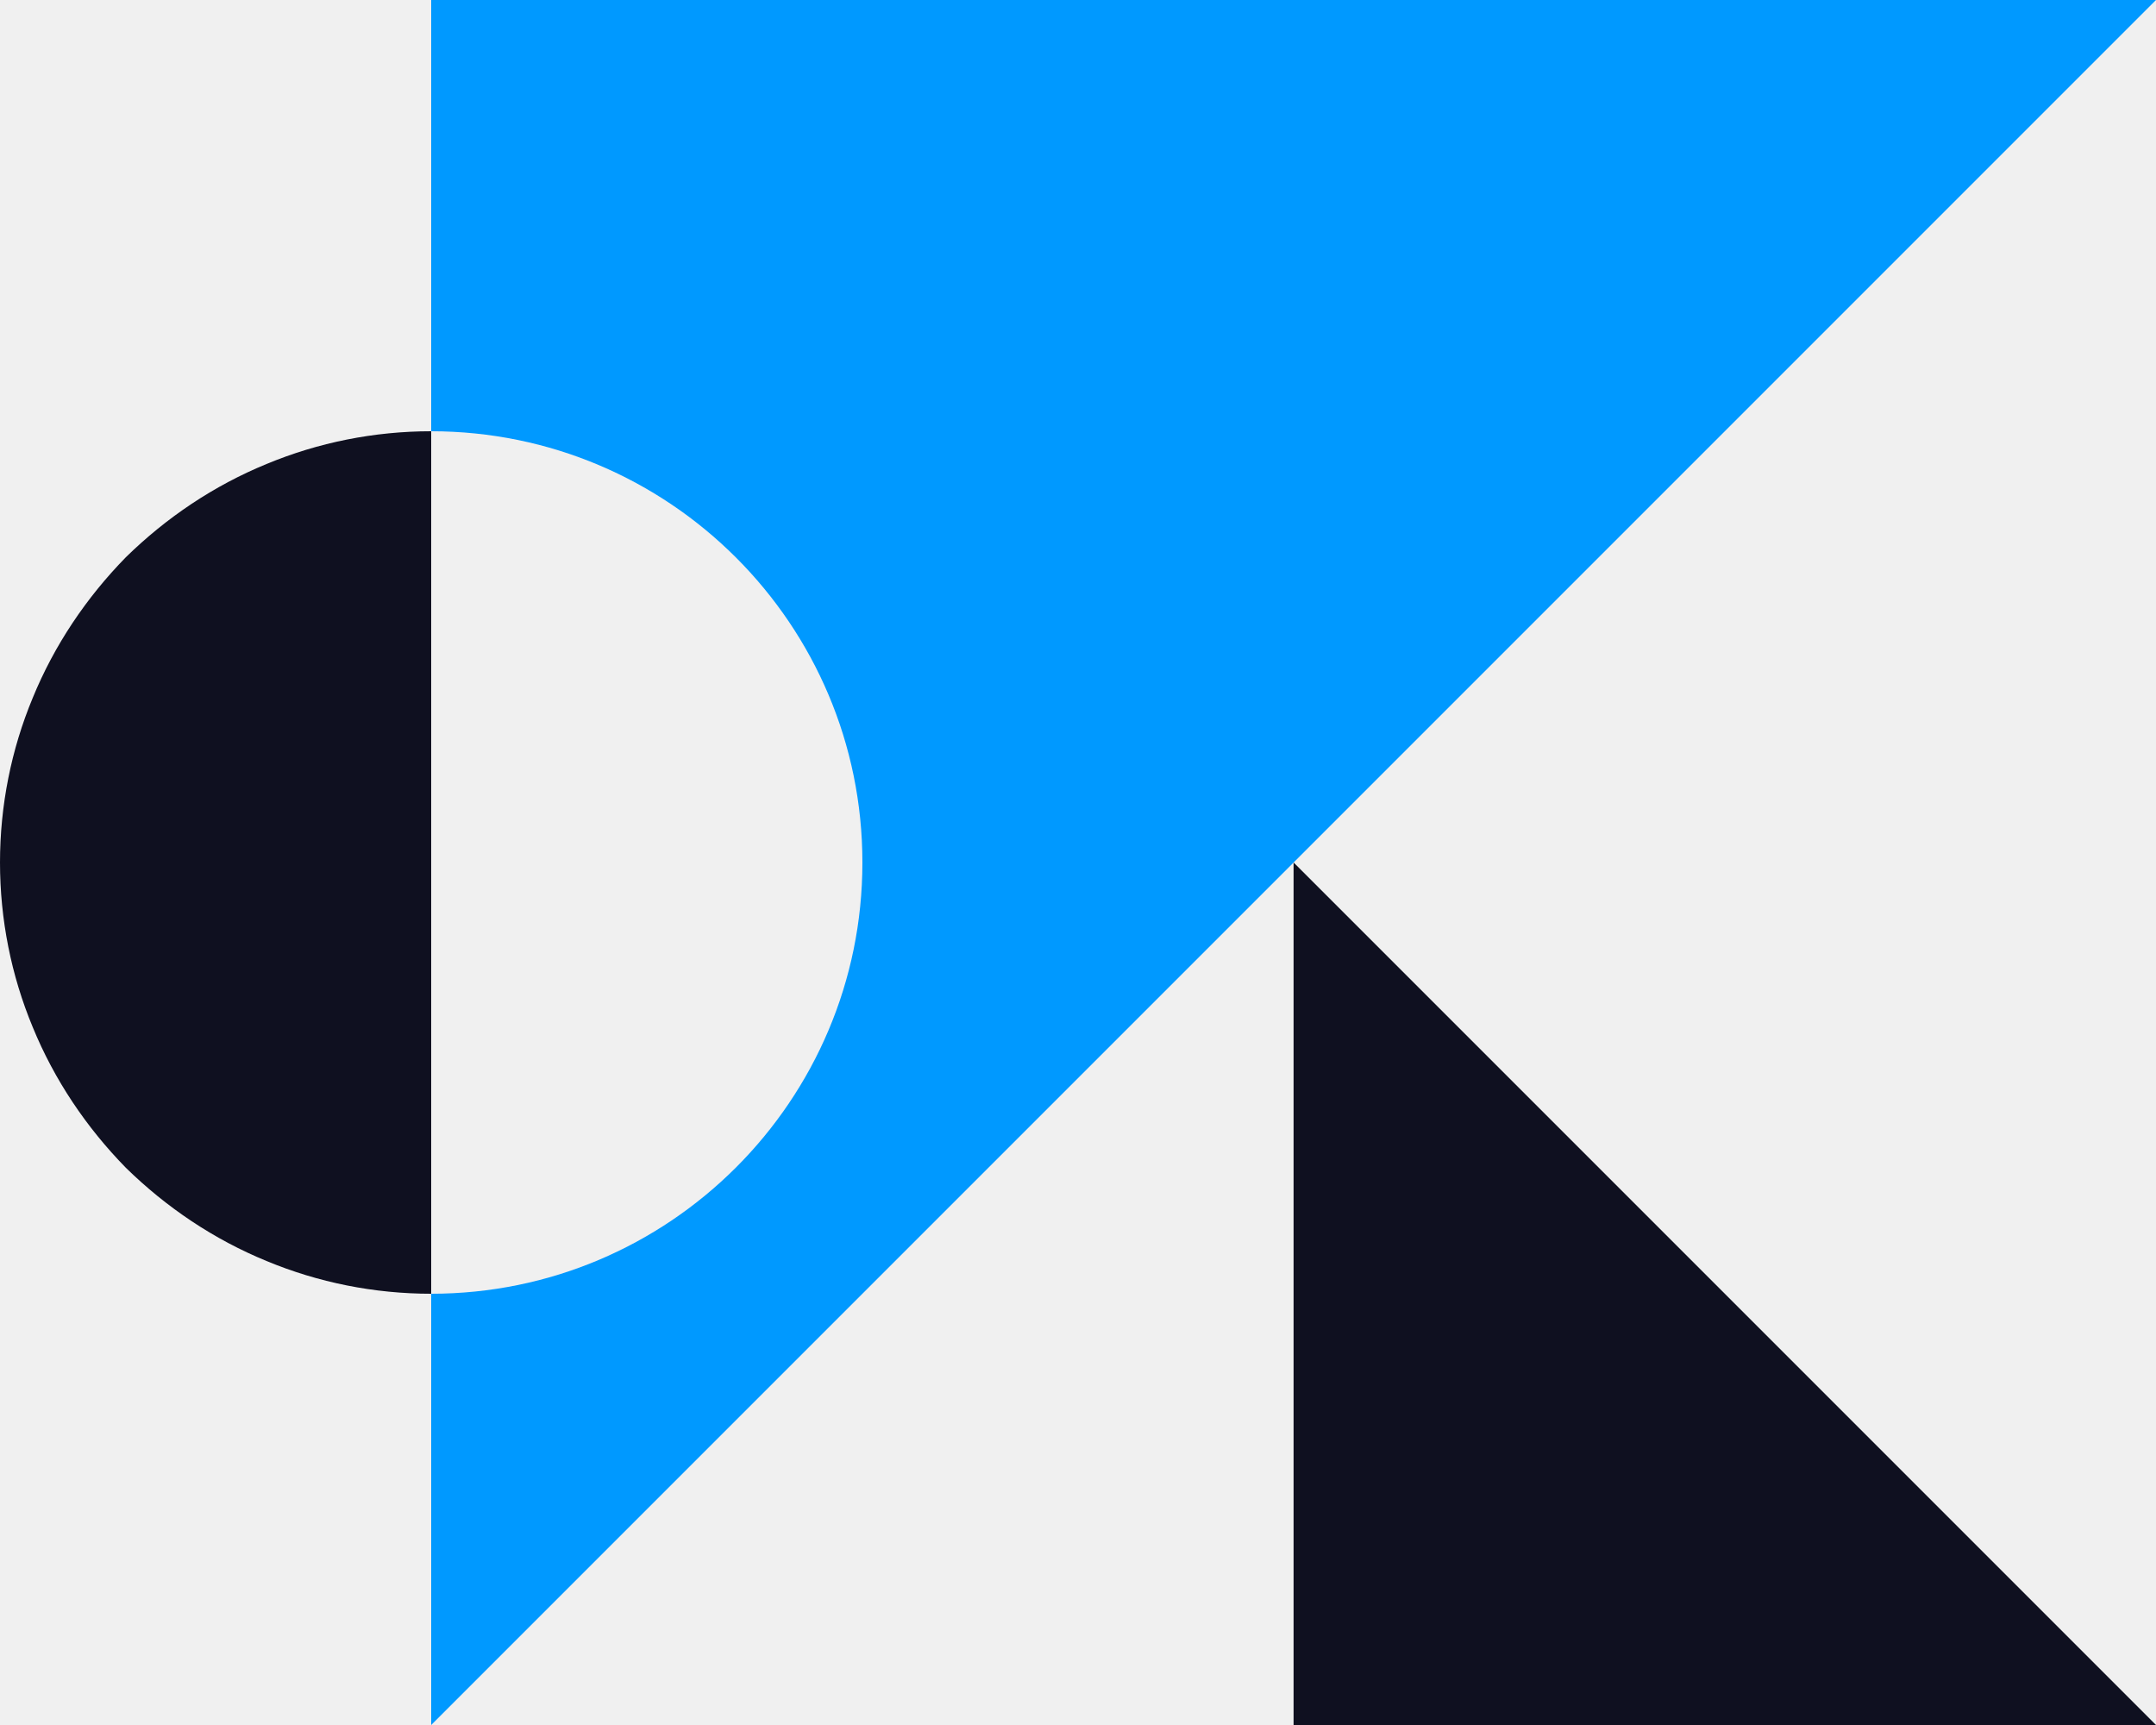
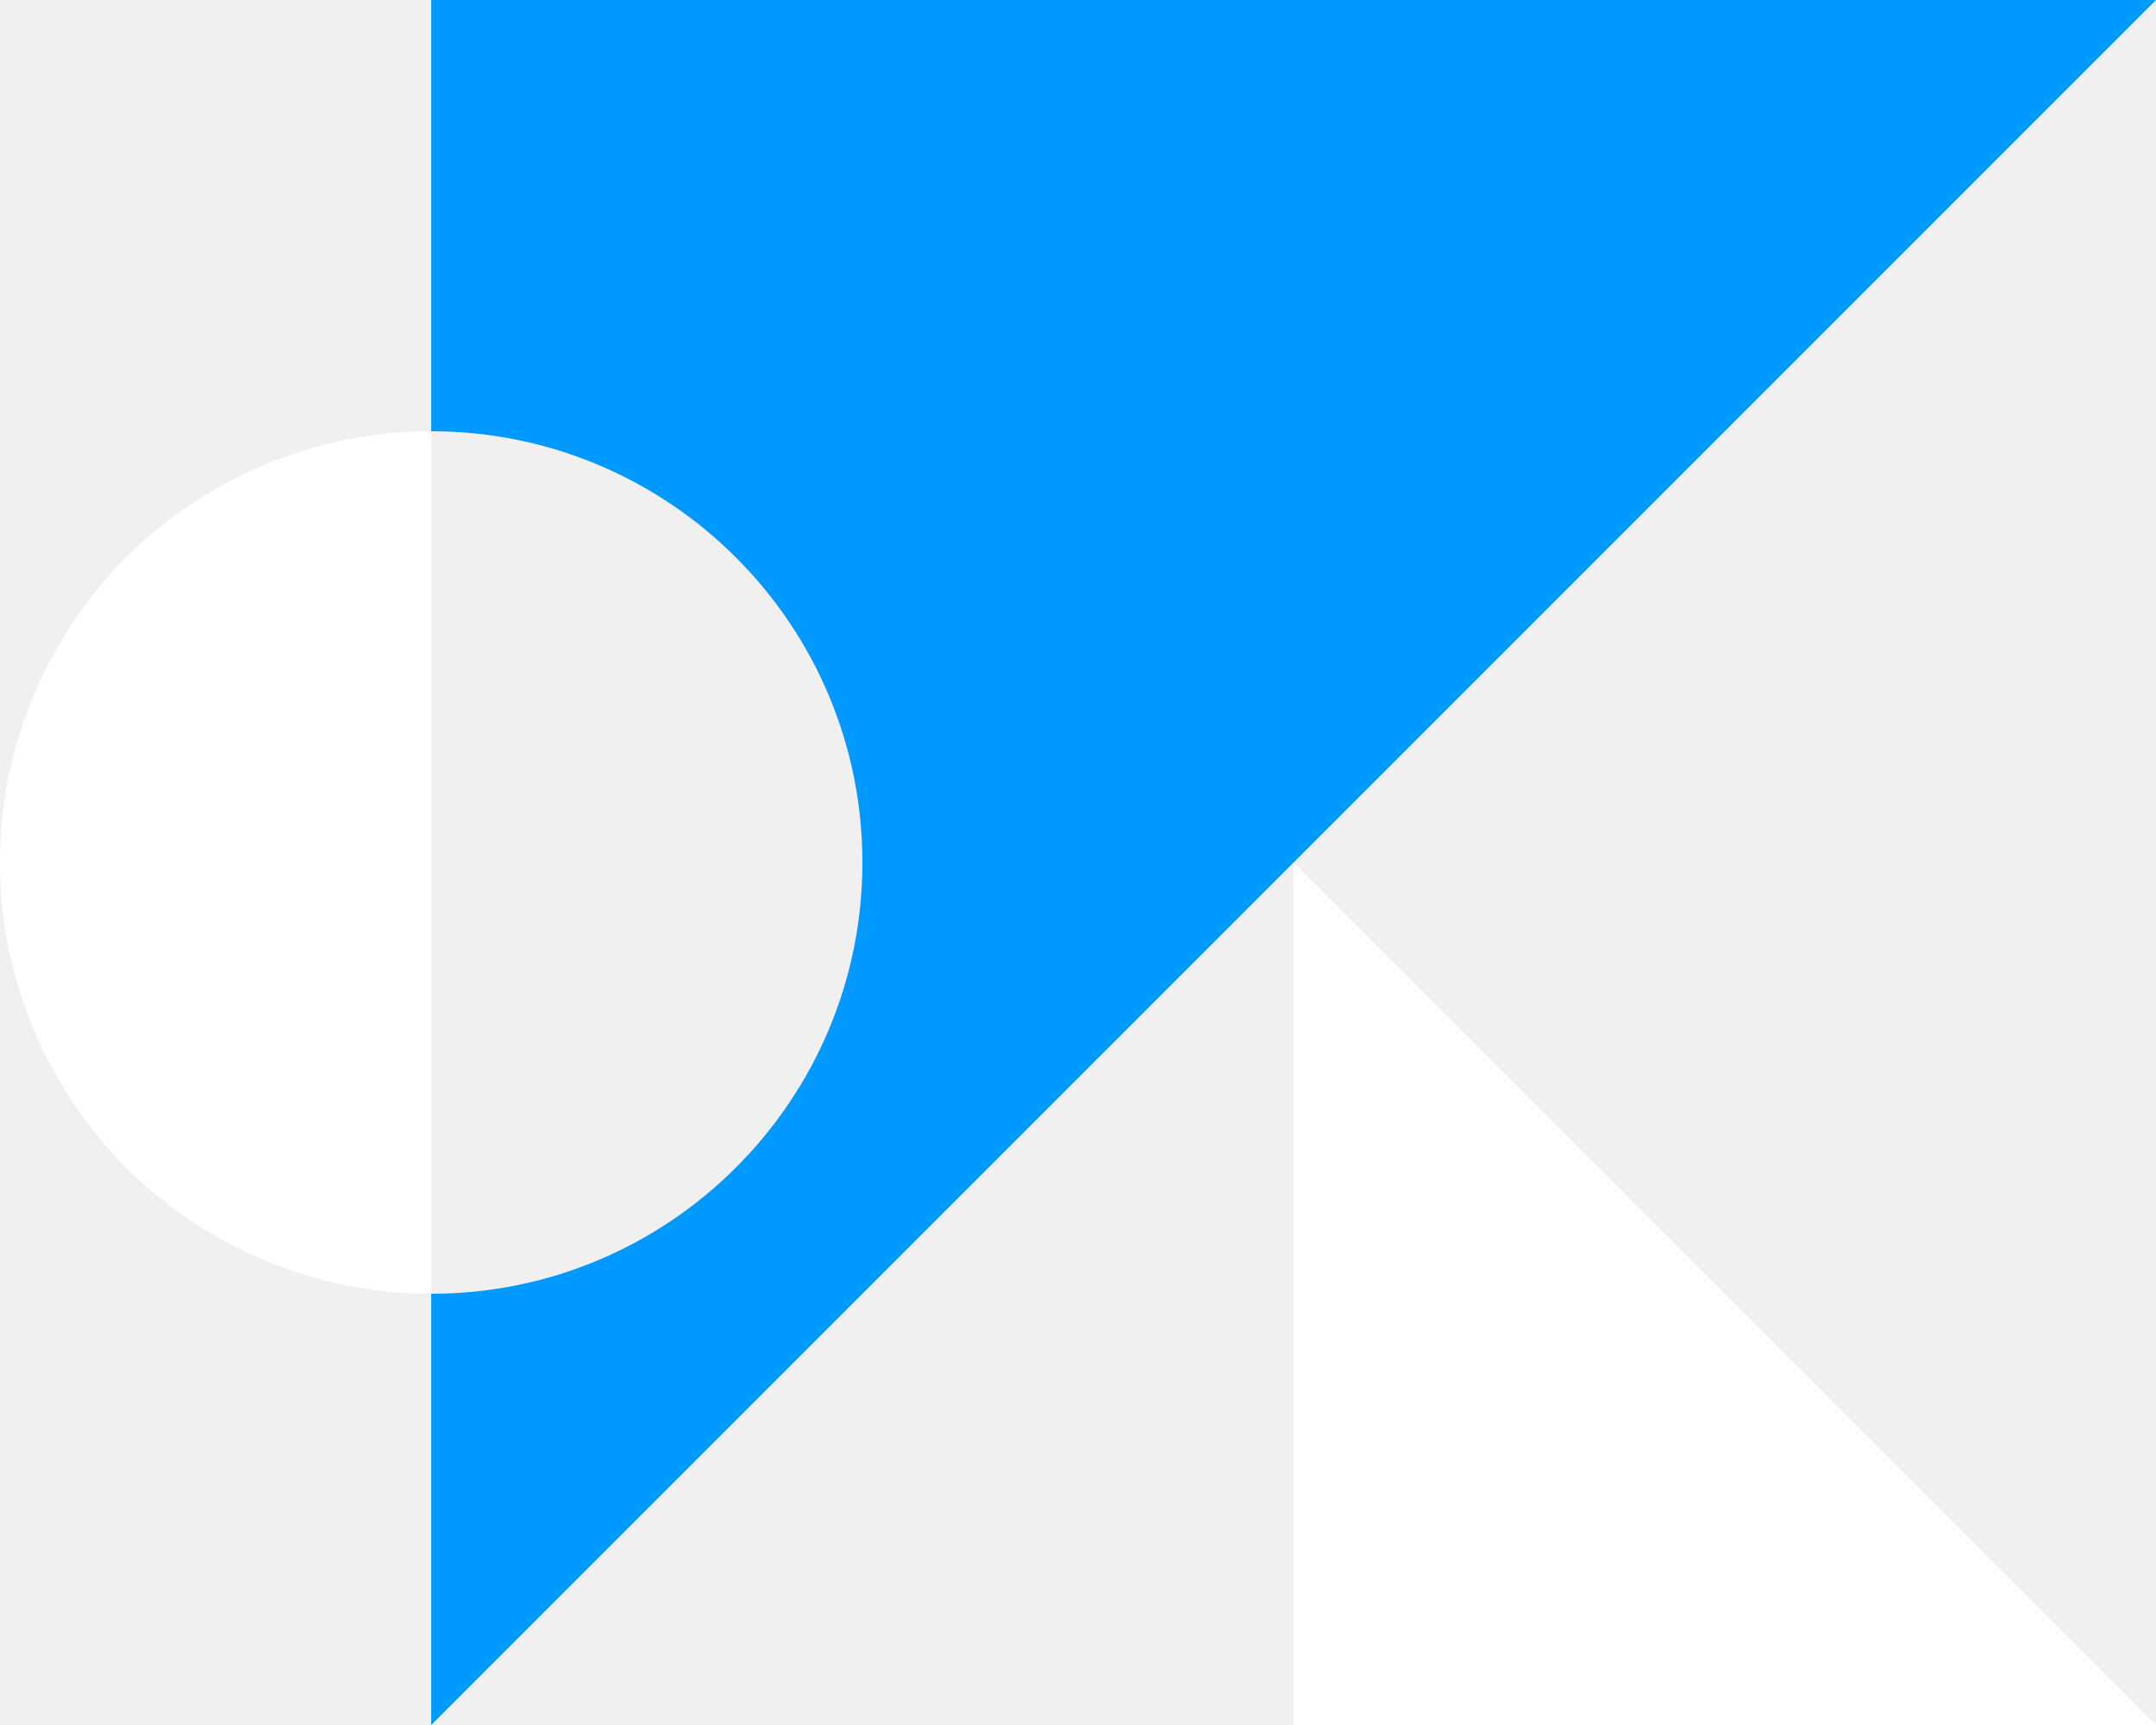
<svg xmlns="http://www.w3.org/2000/svg" width="250" height="200" fill="none" viewBox="0.5 0 2.5 2">
-   <path d="M2 2V1L3 2H2Z" fill="#0F1020" />
+   <path d="M2 2V1L3 2H2Z" fill="#FFFFFF" />
  <path d="M1 1.5V2L3 0H1V0.5C1.276 0.5 1.5 0.724 1.5 1C1.5 1.276 1.276 1.5 1 1.5Z" fill="#0099FF" />
-   <path d="M1 0.5C0.934 0.5 0.869 0.513 0.809 0.538C0.748 0.563 0.693 0.6 0.646 0.646C0.6 0.693 0.563 0.748 0.538 0.809C0.513 0.869 0.5 0.934 0.5 1C0.5 1.066 0.513 1.131 0.538 1.191C0.563 1.252 0.6 1.307 0.646 1.354C0.693 1.4 0.748 1.437 0.809 1.462C0.869 1.487 0.934 1.5 1 1.5L1 1L1 0.5Z" fill="#0F1020" />
+   <path d="M1 0.5C0.934 0.5 0.869 0.513 0.809 0.538C0.748 0.563 0.693 0.6 0.646 0.646C0.6 0.693 0.563 0.748 0.538 0.809C0.513 0.869 0.5 0.934 0.5 1C0.5 1.066 0.513 1.131 0.538 1.191C0.563 1.252 0.6 1.307 0.646 1.354C0.693 1.4 0.748 1.437 0.809 1.462C0.869 1.487 0.934 1.5 1 1.5L1 1L1 0.5Z" fill="#FFFFFF" />
</svg>
